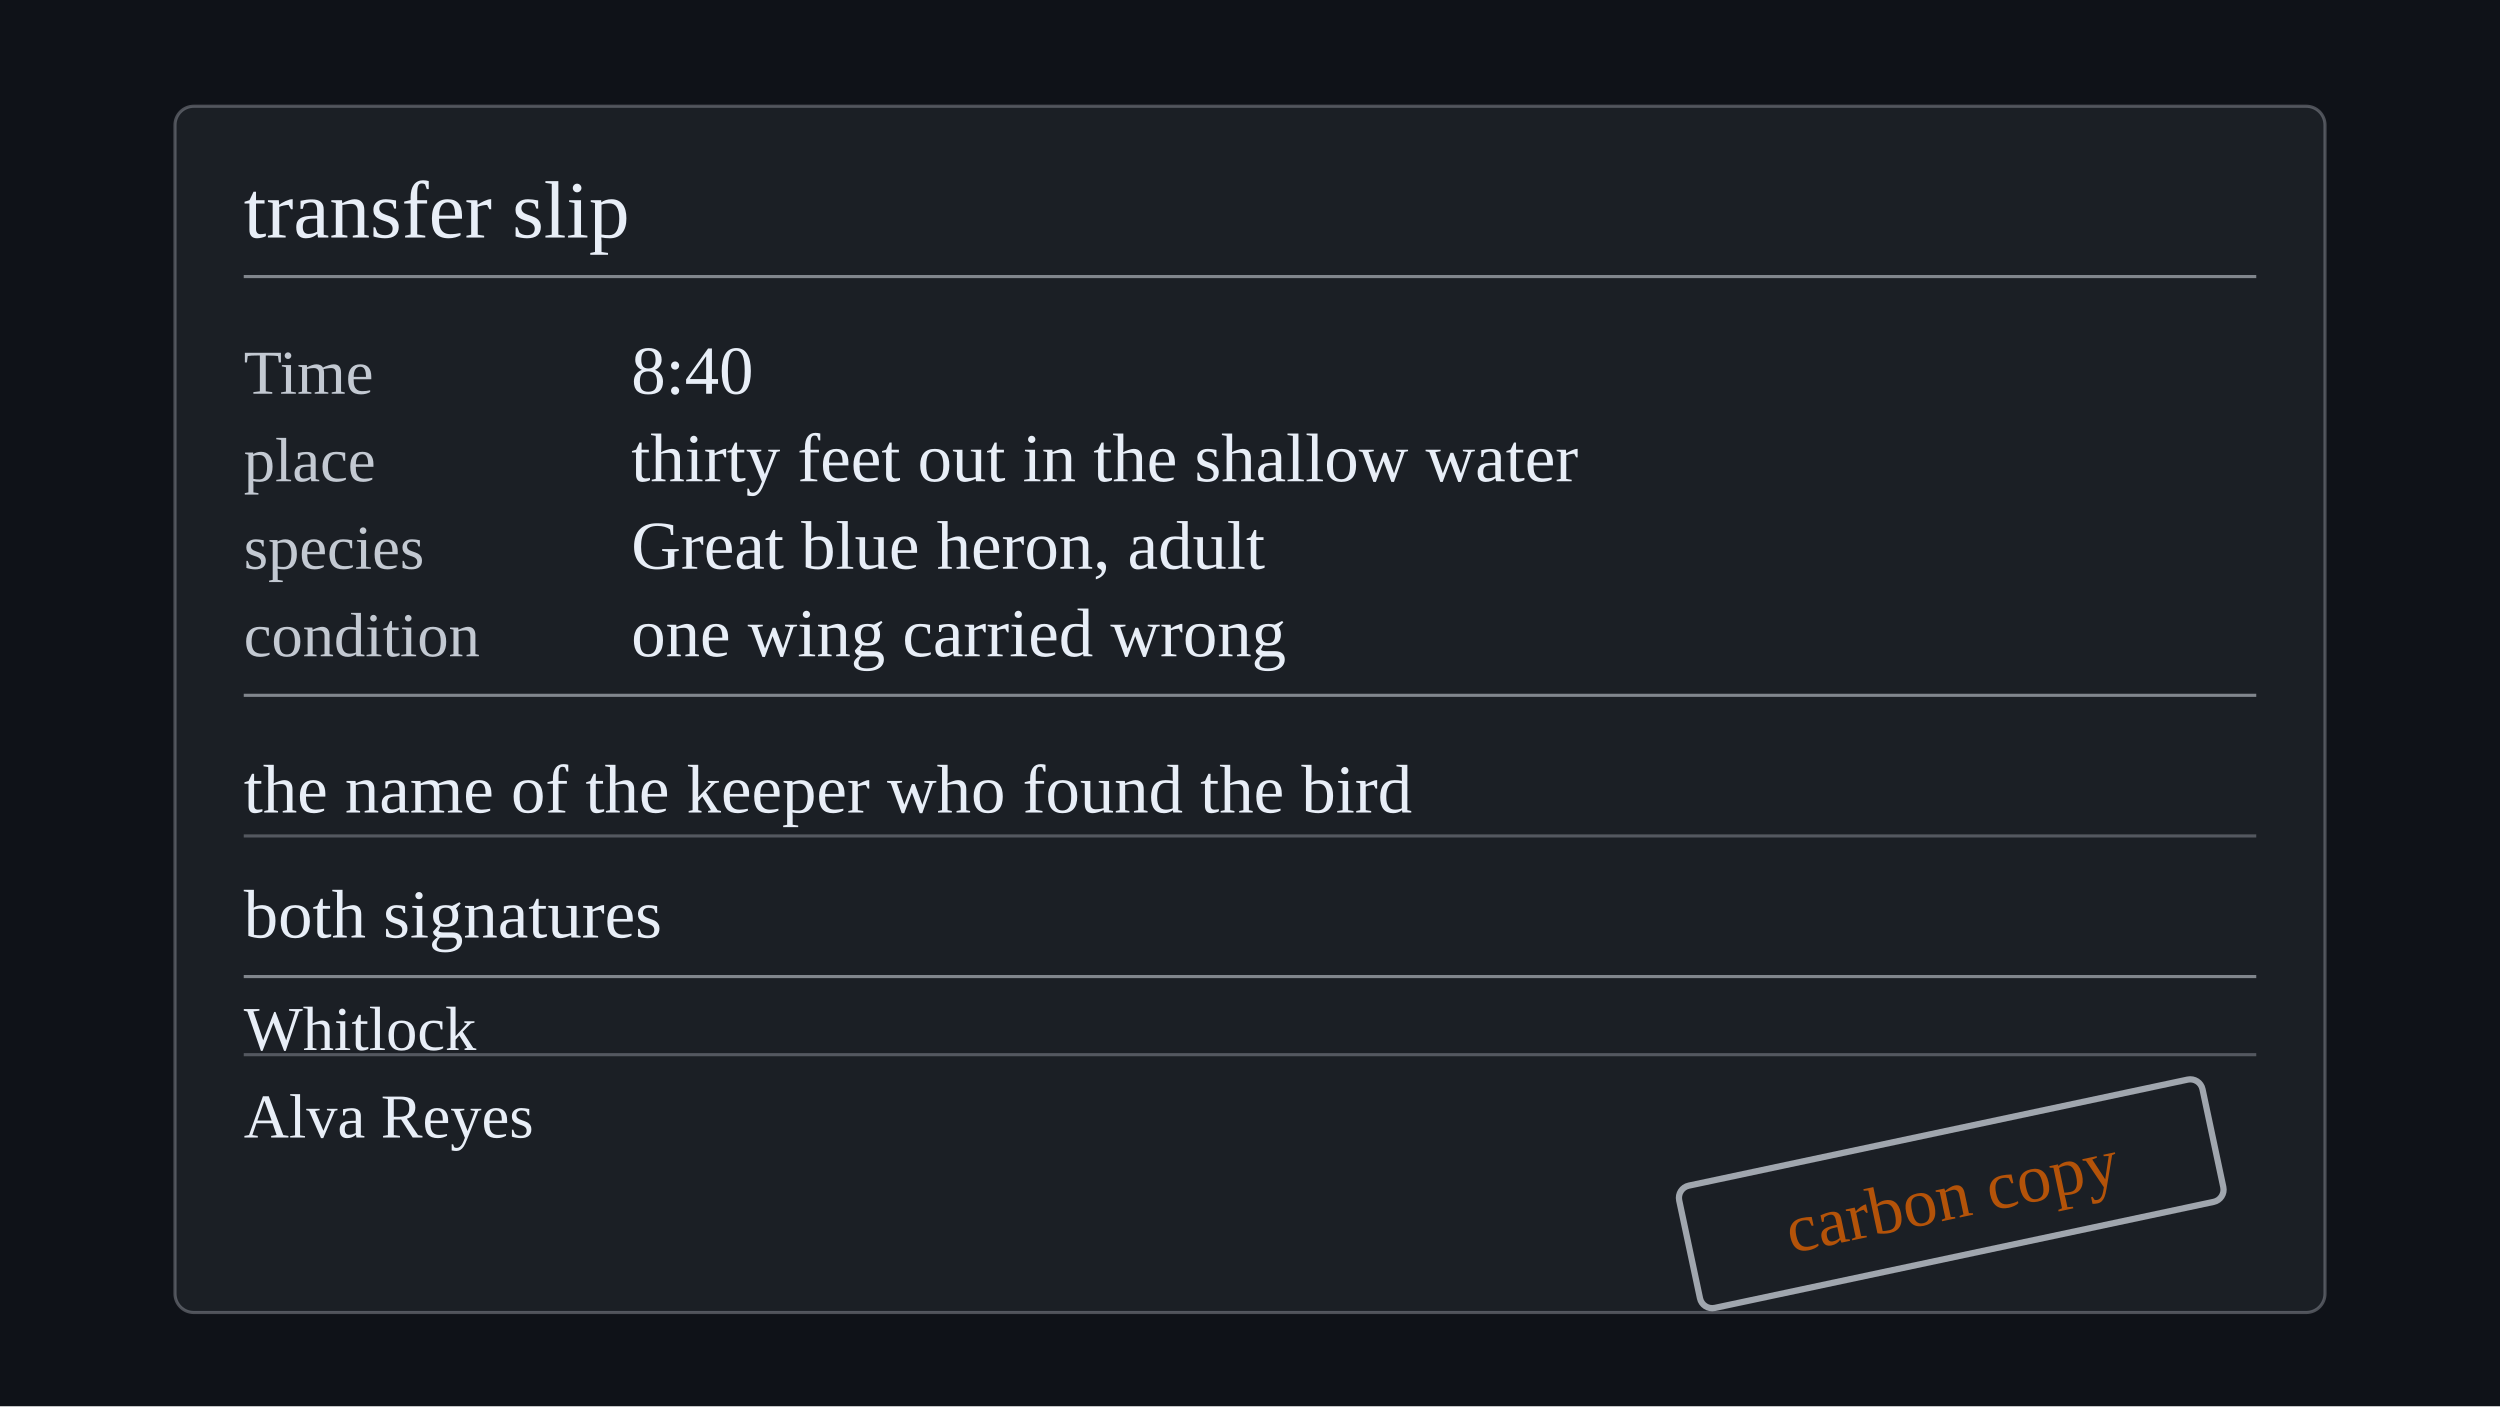
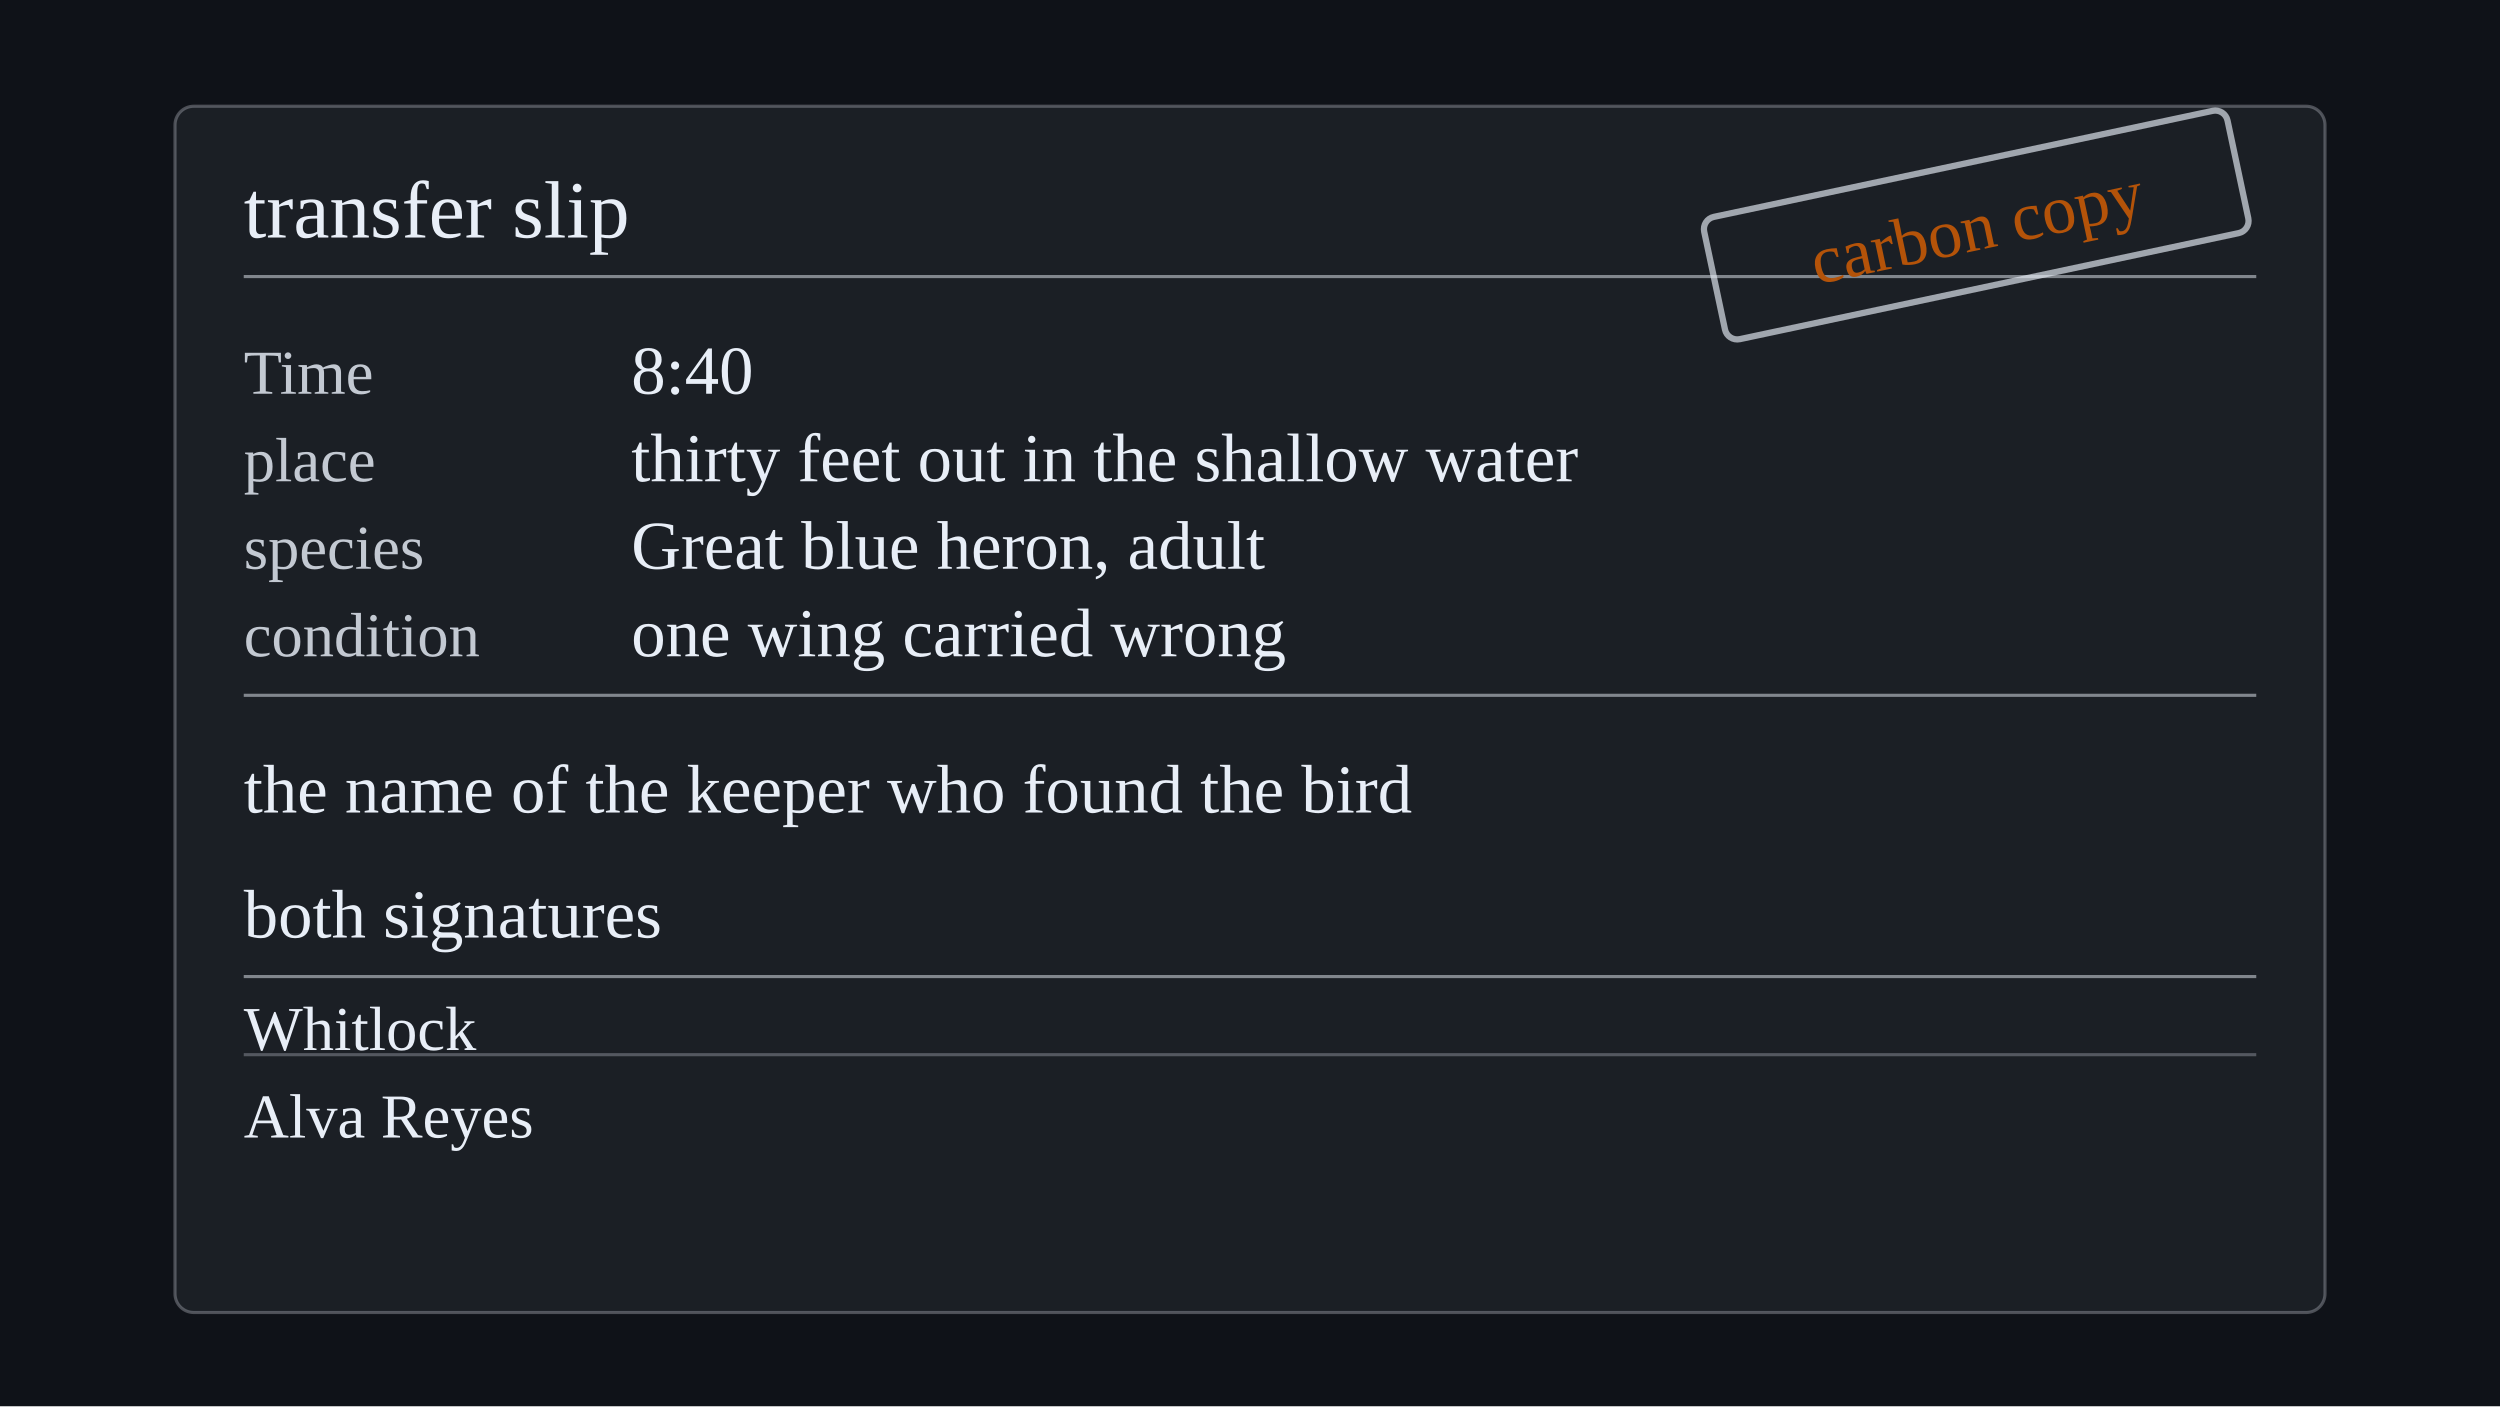
<svg xmlns="http://www.w3.org/2000/svg" width="800" height="450" viewBox="0 0 800 450" role="img">
  <rect x="0" y="0" width="800" height="450" fill="#0f1218" />
  <rect x="56" y="34" width="688" height="386" fill="rgba(232,238,247,0.06)" stroke="rgba(232,238,247,0.28)" stroke-width="1" rx="6" />
  <text x="78" y="76" font-size="26" fill="#e8eef7">transfer slip</text>
  <line x1="78" y1="88.5" x2="722" y2="88.5" stroke="rgba(232,238,247,0.5)" stroke-width="1" />
  <text x="78" y="126" font-size="20" fill="#e8eef7" fill-opacity="0.82">Time</text>
  <text x="202" y="126" font-size="22" fill="#e8eef7">8:40</text>
  <text x="78" y="154" font-size="20" fill="#e8eef7" fill-opacity="0.82">place</text>
  <text x="202" y="154" font-size="22" fill="#e8eef7">thirty feet out in the shallow water</text>
  <text x="78" y="182" font-size="20" fill="#e8eef7" fill-opacity="0.82">species</text>
  <text x="202" y="182" font-size="22" fill="#e8eef7">Great blue heron, adult</text>
  <text x="78" y="210" font-size="20" fill="#e8eef7" fill-opacity="0.82">condition</text>
  <text x="202" y="210" font-size="22" fill="#e8eef7">one wing carried wrong</text>
  <line x1="78" y1="222.5" x2="722" y2="222.5" stroke="rgba(232,238,247,0.5)" stroke-width="1" />
-   <line x1="78" y1="267.5" x2="722" y2="267.5" stroke="rgba(232,238,247,0.28)" stroke-width="1" />
  <text x="78" y="260" font-size="22" fill="#e8eef7">the name of the keeper who found the bird</text>
  <text x="78" y="300" font-size="22" fill="#e8eef7">
    <tspan x="78" dy="0">both signatures</tspan>
  </text>
  <line x1="78" y1="312.5" x2="722" y2="312.5" stroke="rgba(232,238,247,0.5)" stroke-width="1" />
  <text x="78" y="336" font-size="20" fill="#e8eef7">
    <tspan x="78" dy="0">Whitlock</tspan>
  </text>
  <line x1="78" y1="337.5" x2="722" y2="337.5" stroke="rgba(232,238,247,0.28)" stroke-width="1" />
  <text x="78" y="364" font-size="20" fill="#e8eef7">
    <tspan x="78" dy="0">Alva Reyes</tspan>
  </text>
-   <g transform="rotate(-12 624.4 382)">
-     <rect x="538.8" y="362" width="171.2" height="40" fill="none" stroke="rgba(232,238,247,0.65)" stroke-width="2" rx="4" data-stamp="1" />
-     <text x="624.4" y="390" font-size="22" fill="#b45309" text-anchor="middle">carbon copy</text>
+   <g transform="rotate(-12 632.4 72)">
+     <rect x="546.8" y="52" width="171.2" height="40" fill="none" stroke="rgba(232,238,247,0.65)" stroke-width="2" rx="4" data-stamp="1" />
+     <text x="632.4" y="80" font-size="22" fill="#b45309" text-anchor="middle">carbon copy</text>
  </g>
</svg>
